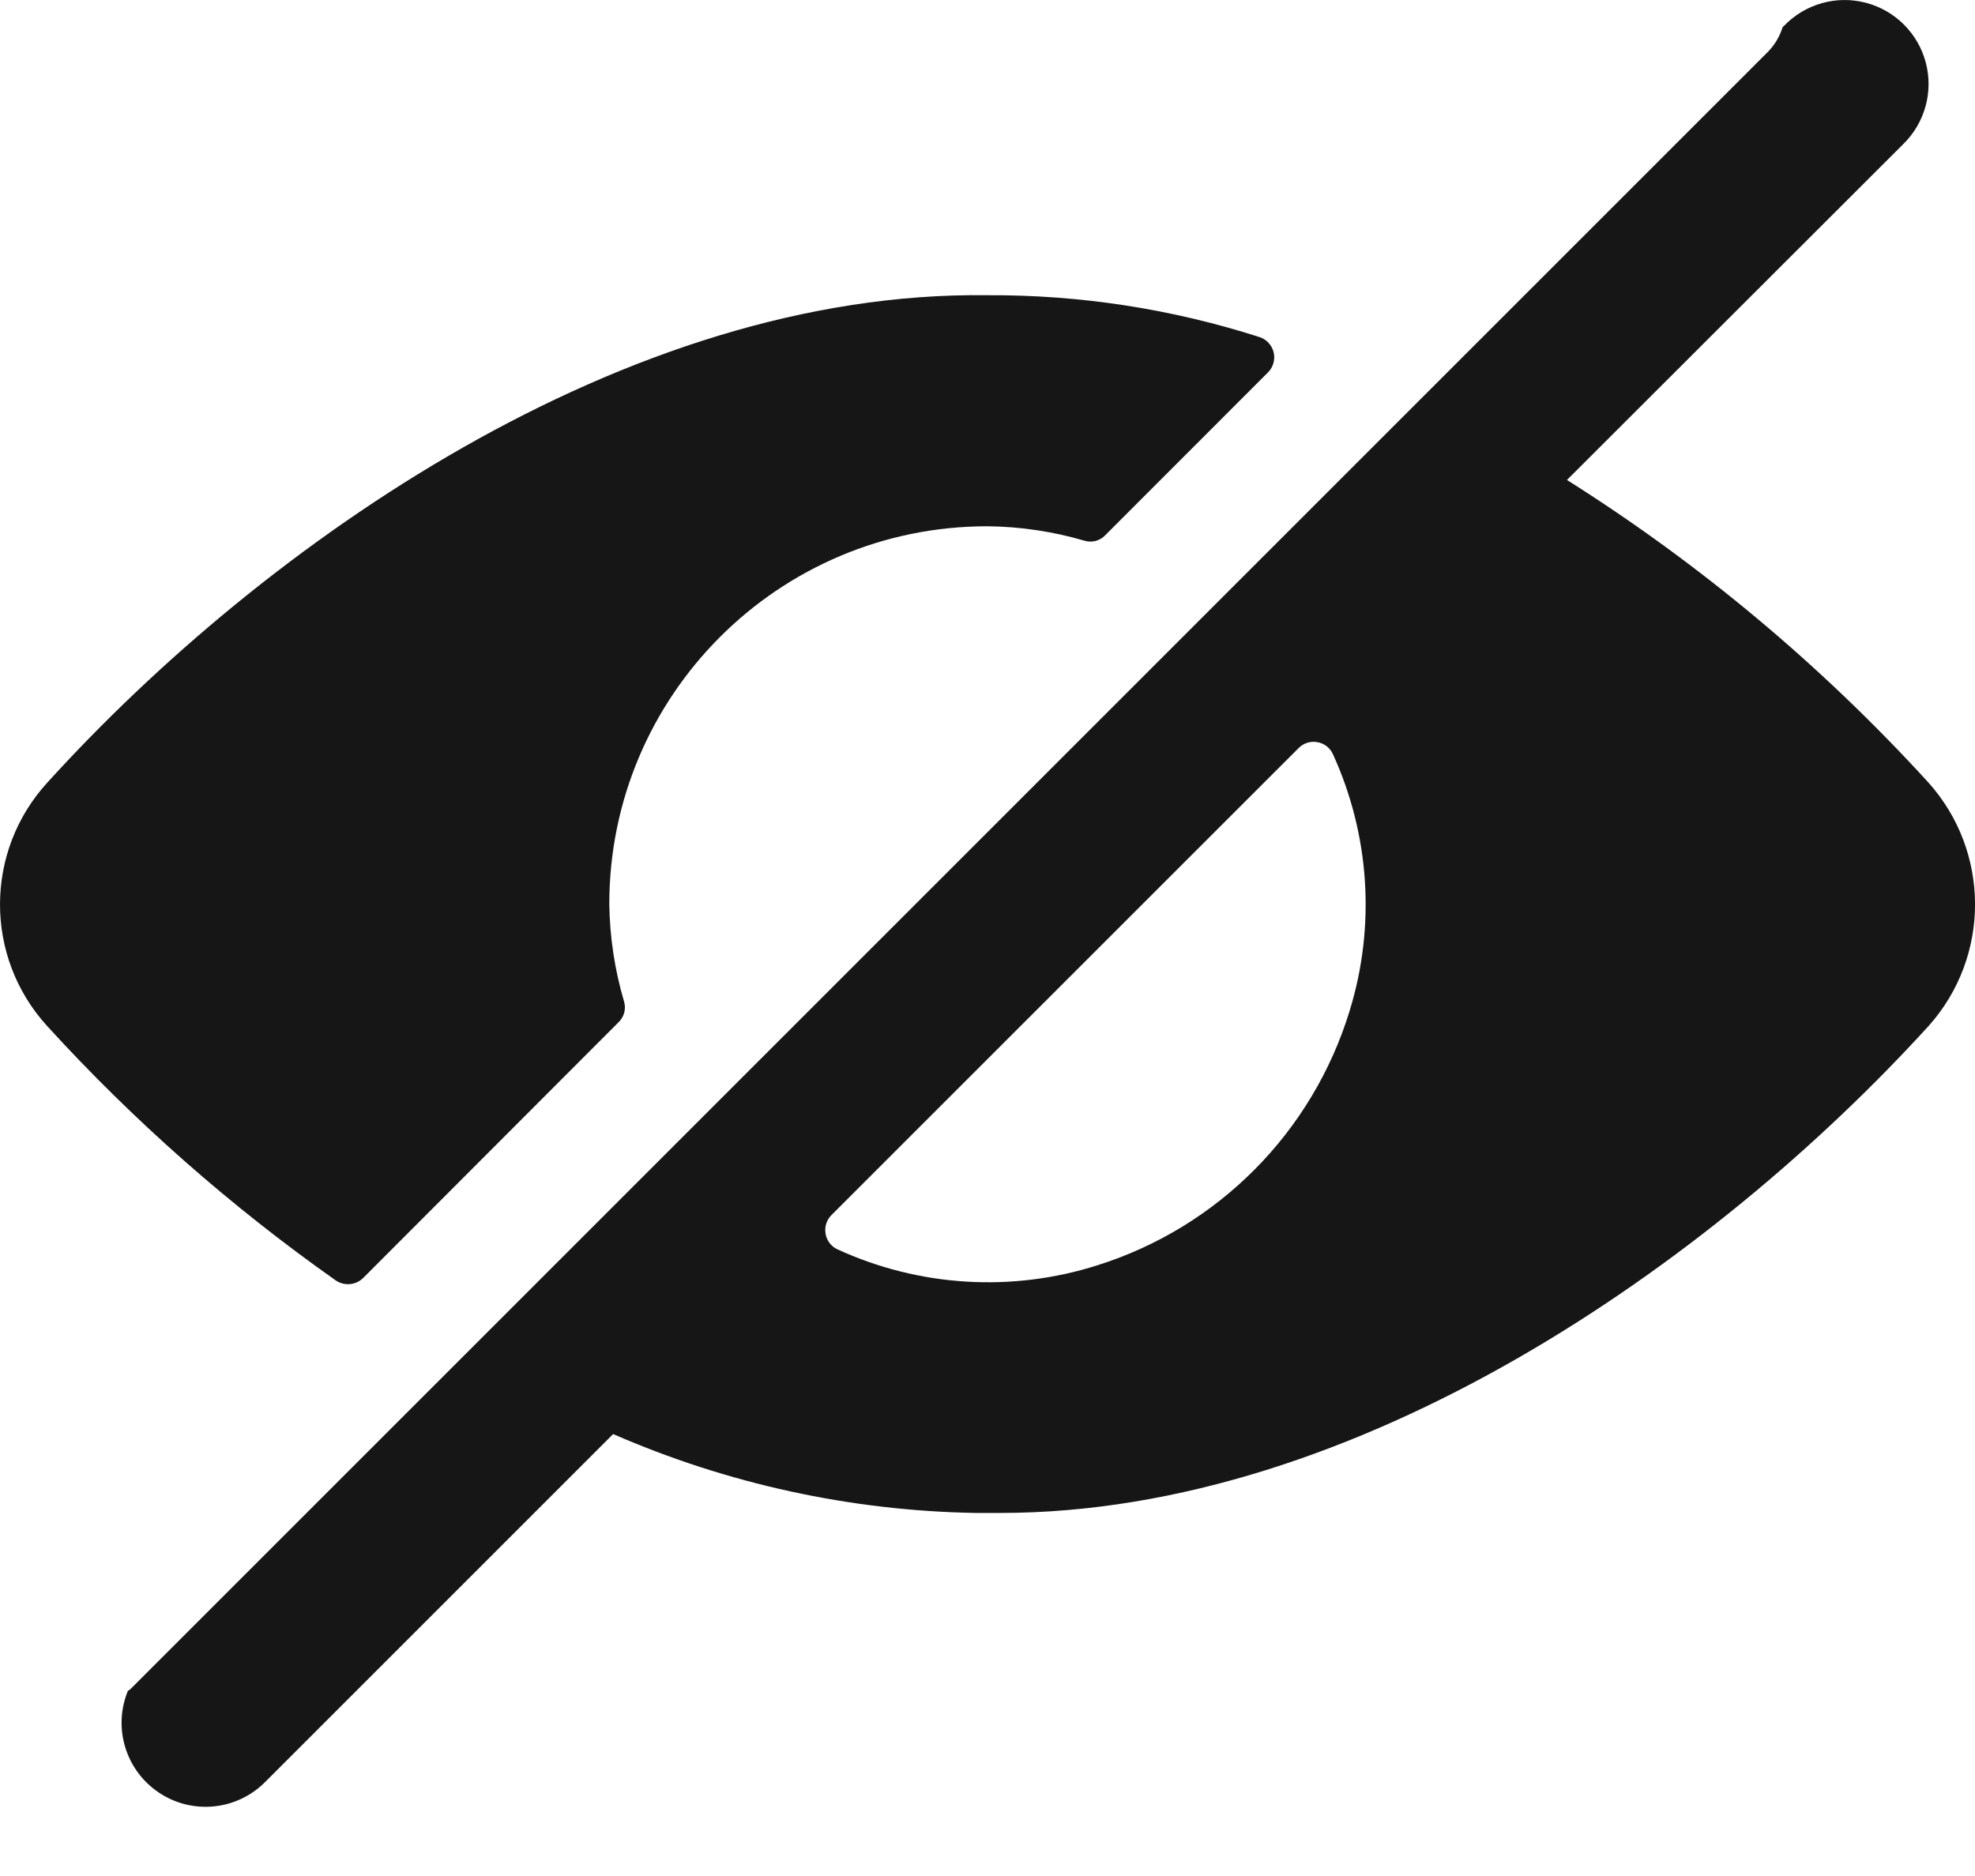
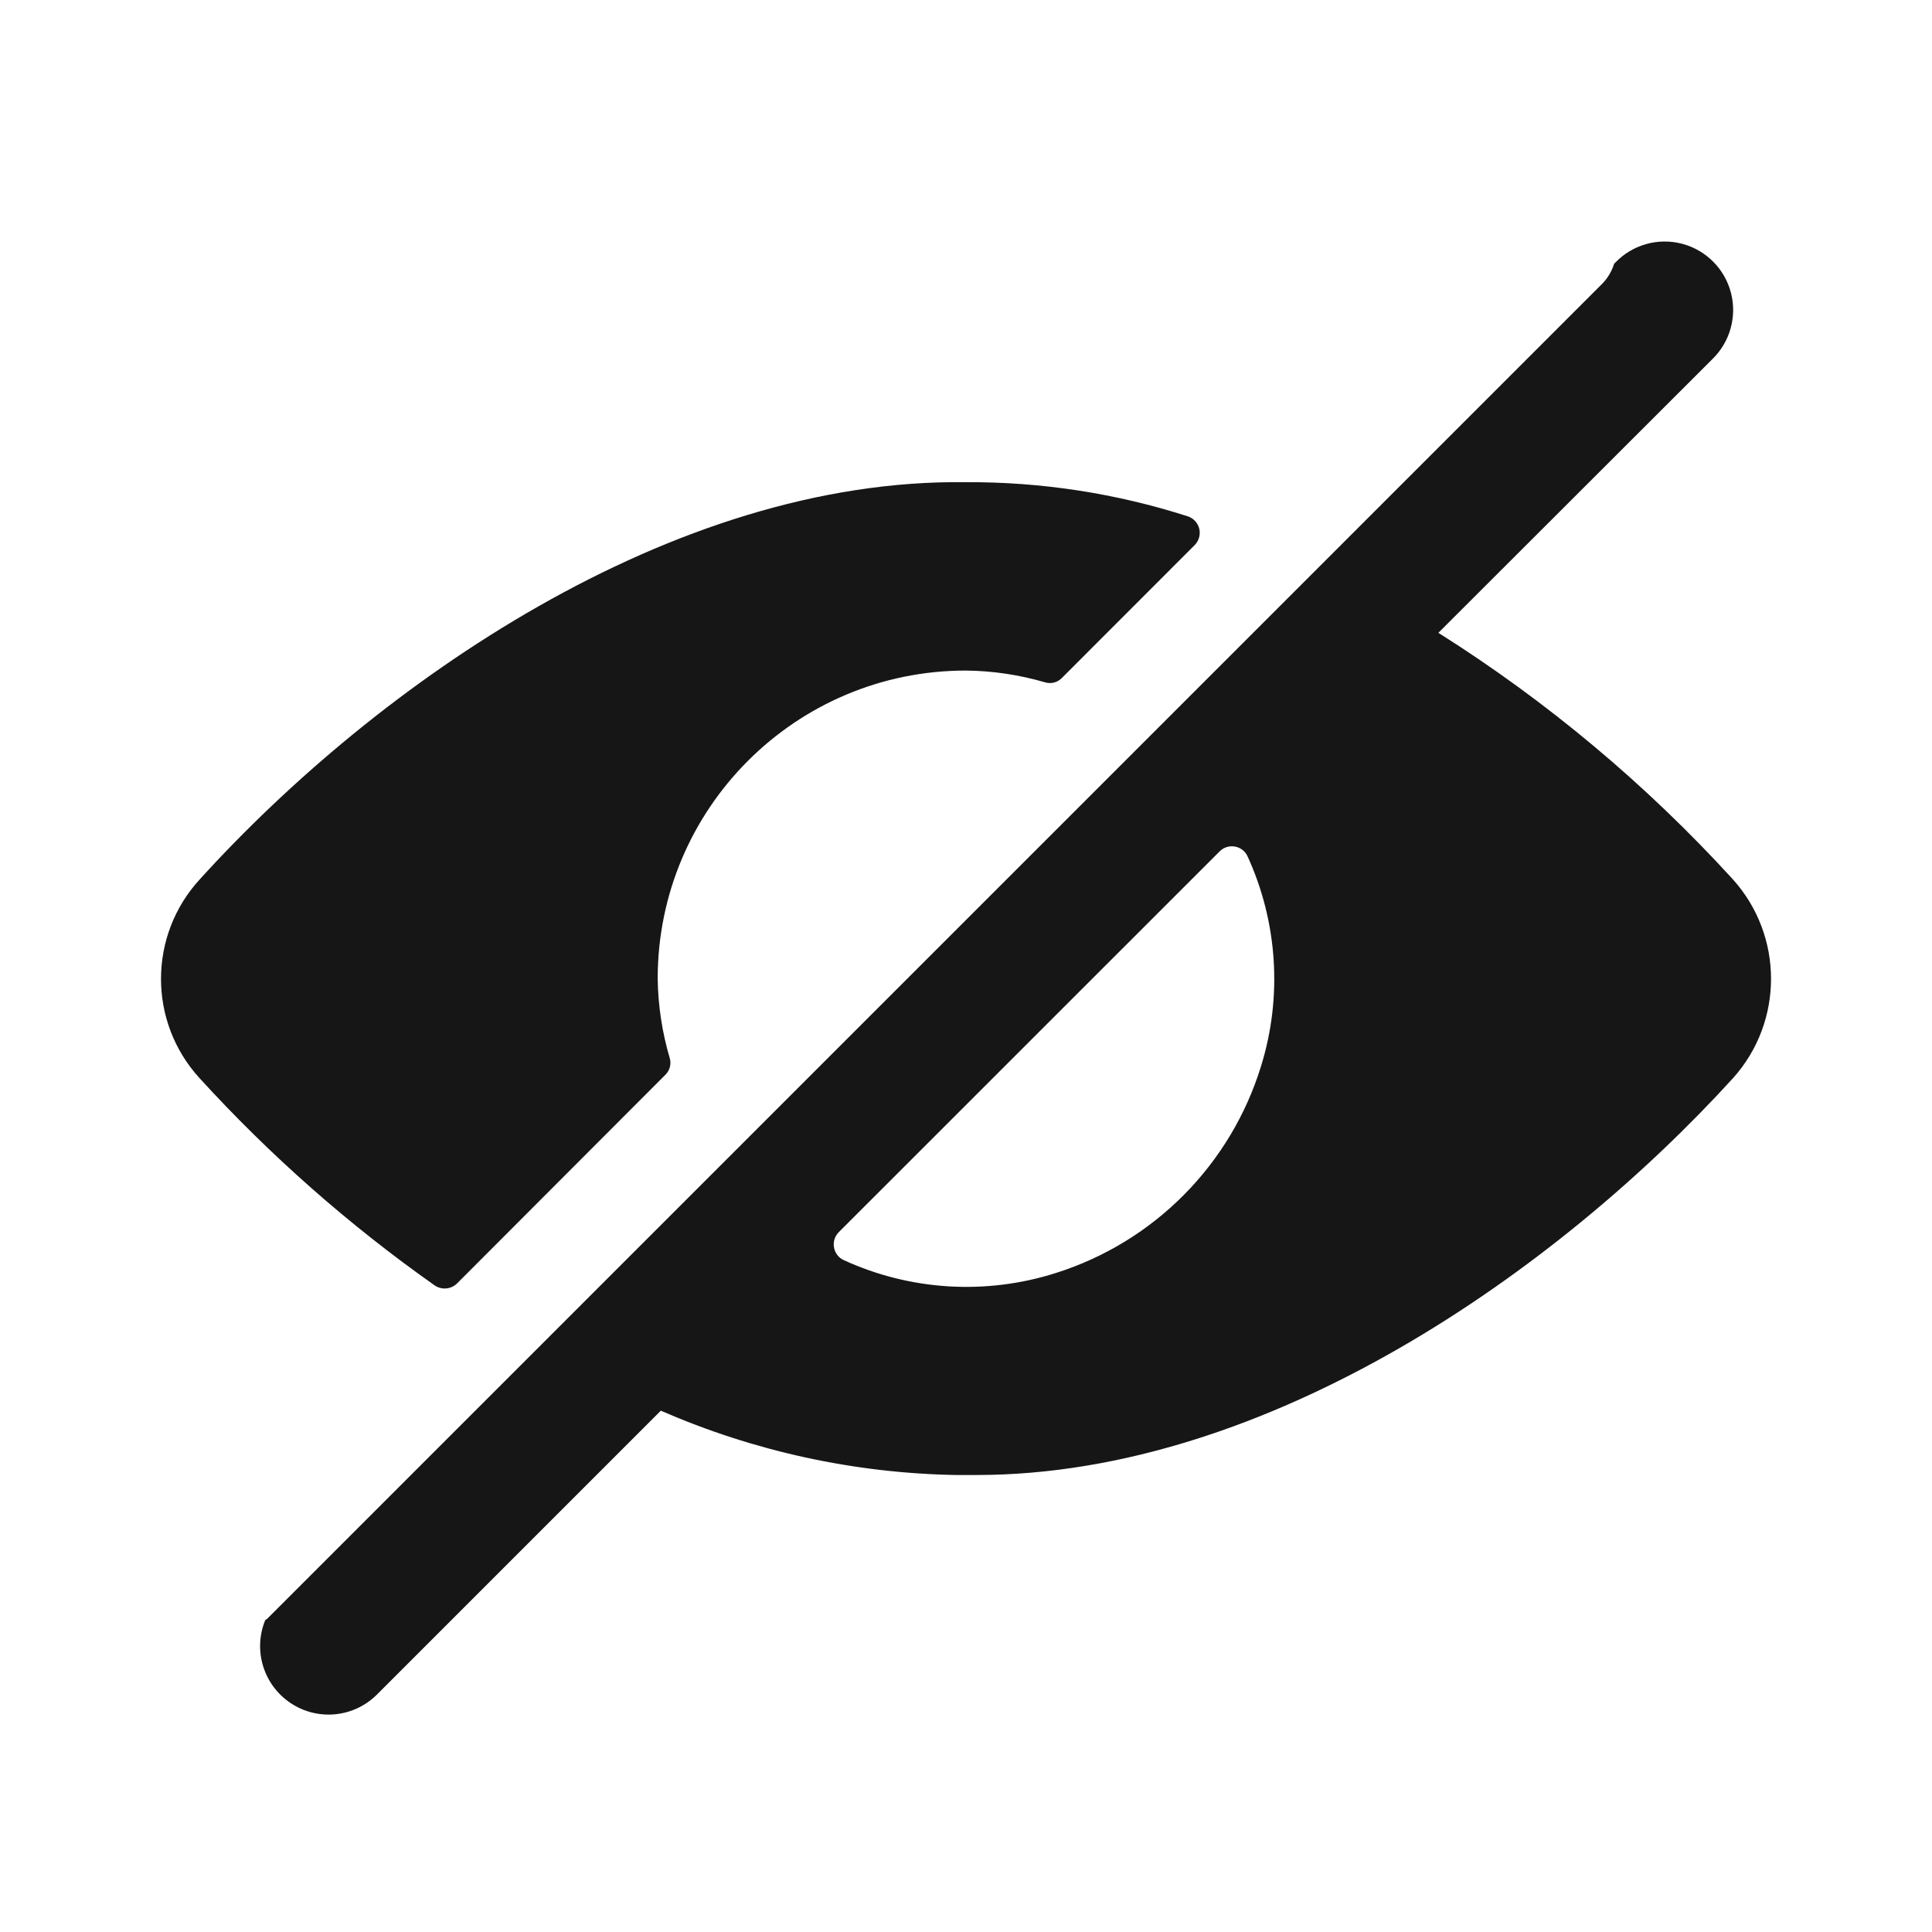
- <svg xmlns="http://www.w3.org/2000/svg" width="20" height="19" viewBox="0 0 20 19" fill="none">
-   <path fill-rule="evenodd" clip-rule="evenodd" d="M19.526 7.923C18.449 6.743 17.219 5.713 15.868 4.861L19.27 1.463C19.491 1.249 19.58 0.933 19.502 0.635C19.424 0.338 19.192 0.106 18.895 0.028C18.597 -0.05 18.281 0.039 18.068 0.26L18.052 0.275C18.023 0.368 17.973 0.453 17.905 0.523L1.317 17.111C1.314 17.113 1.31 17.115 1.307 17.117C1.303 17.119 1.299 17.122 1.295 17.125C1.141 17.5 1.273 17.931 1.61 18.156C1.947 18.381 2.395 18.337 2.682 18.051L6.209 14.524C7.367 15.029 8.613 15.301 9.876 15.323H10.131C13.751 15.323 17.352 12.784 19.532 10.389C20.159 9.686 20.156 8.623 19.526 7.923ZM13.667 10.238C13.292 11.464 12.338 12.428 11.115 12.814C10.247 13.091 9.306 13.033 8.478 12.652C8.415 12.622 8.371 12.563 8.36 12.494C8.348 12.425 8.371 12.355 8.42 12.306L13.15 7.577C13.199 7.527 13.269 7.504 13.338 7.516C13.407 7.527 13.466 7.571 13.496 7.634C13.871 8.452 13.932 9.379 13.667 10.238ZM6.32 10.145C6.341 10.217 6.321 10.295 6.268 10.349L3.678 12.943C3.603 13.017 3.486 13.027 3.4 12.968C2.335 12.217 1.354 11.353 0.476 10.39C-0.161 9.69 -0.158 8.62 0.482 7.923C2.682 5.5 6.34 2.941 9.998 2.99C10.934 2.985 11.864 3.128 12.755 3.414C12.826 3.437 12.88 3.496 12.898 3.569C12.915 3.642 12.893 3.719 12.84 3.772L11.189 5.424C11.136 5.478 11.057 5.498 10.985 5.477C10.664 5.383 10.332 5.333 9.998 5.33C7.884 5.33 6.17 7.044 6.17 9.158C6.175 9.492 6.225 9.824 6.32 10.145Z" fill="#161616" />
+ <svg xmlns="http://www.w3.org/2000/svg" width="24" height="24" viewBox="0 0 24 24" fill="none">
+   <path fill-rule="evenodd" clip-rule="evenodd" d="M21.526 10.923C20.449 9.743 19.219 8.713 17.868 7.861L21.27 4.463C21.491 4.249 21.58 3.933 21.502 3.635C21.424 3.338 21.192 3.106 20.895 3.028C20.597 2.95 20.281 3.039 20.068 3.26L20.052 3.275C20.023 3.368 19.973 3.453 19.905 3.523L3.317 20.111C3.314 20.113 3.31 20.115 3.307 20.117C3.303 20.119 3.299 20.122 3.295 20.125C3.141 20.5 3.273 20.931 3.61 21.156C3.947 21.381 4.395 21.337 4.682 21.051L8.209 17.524C9.367 18.029 10.613 18.301 11.876 18.323H12.131C15.751 18.323 19.352 15.784 21.532 13.389C22.159 12.686 22.156 11.623 21.526 10.923ZM15.667 13.238C15.292 14.464 14.338 15.428 13.115 15.814C12.247 16.09 11.306 16.033 10.478 15.652C10.415 15.622 10.371 15.563 10.36 15.494C10.348 15.425 10.371 15.355 10.42 15.306L15.15 10.577C15.199 10.527 15.269 10.504 15.338 10.516C15.407 10.527 15.466 10.571 15.496 10.634C15.871 11.452 15.932 12.379 15.667 13.238ZM8.32 13.145C8.341 13.217 8.321 13.295 8.268 13.349L5.678 15.943C5.603 16.017 5.487 16.027 5.4 15.968C4.335 15.217 3.354 14.353 2.476 13.39C1.839 12.69 1.842 11.62 2.482 10.923C4.682 8.5 8.34 5.941 11.998 5.99C12.934 5.985 13.864 6.128 14.755 6.414C14.826 6.437 14.88 6.496 14.898 6.569C14.915 6.642 14.893 6.719 14.84 6.772L13.189 8.424C13.136 8.478 13.057 8.498 12.985 8.477C12.664 8.383 12.332 8.333 11.998 8.33C9.884 8.33 8.17 10.044 8.17 12.158C8.175 12.492 8.225 12.824 8.32 13.145Z" fill="#161616" />
</svg>
